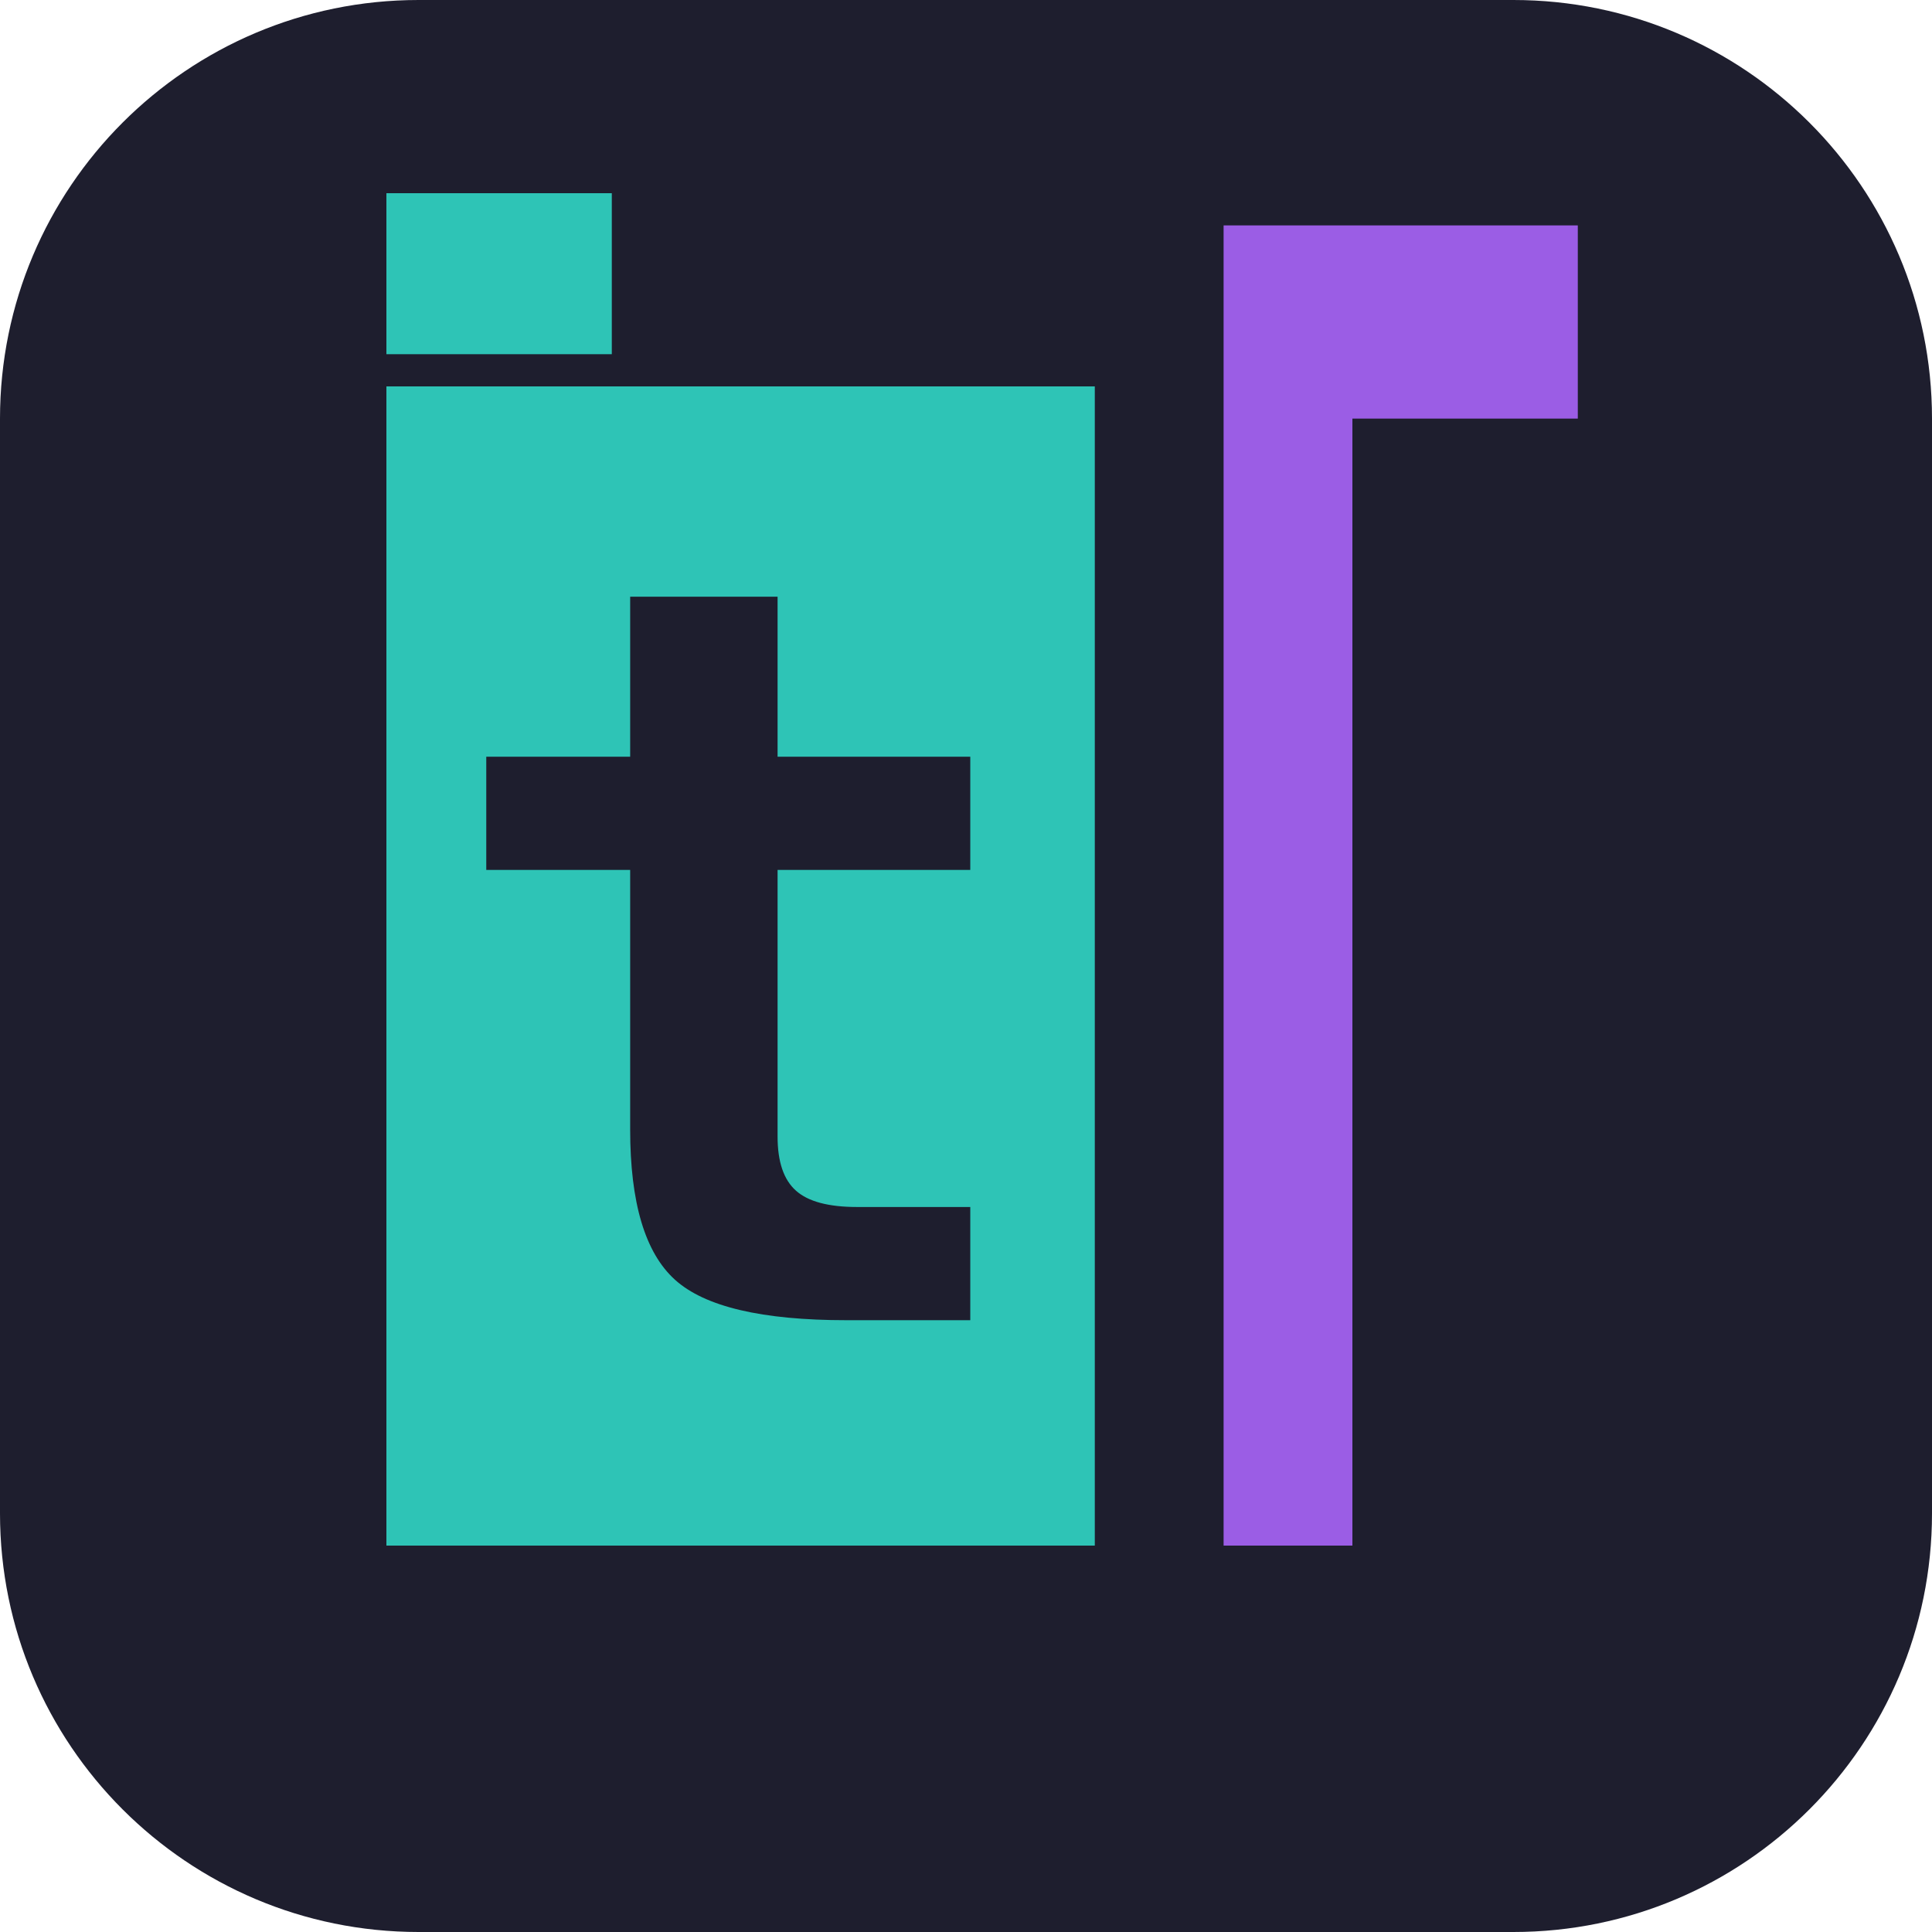
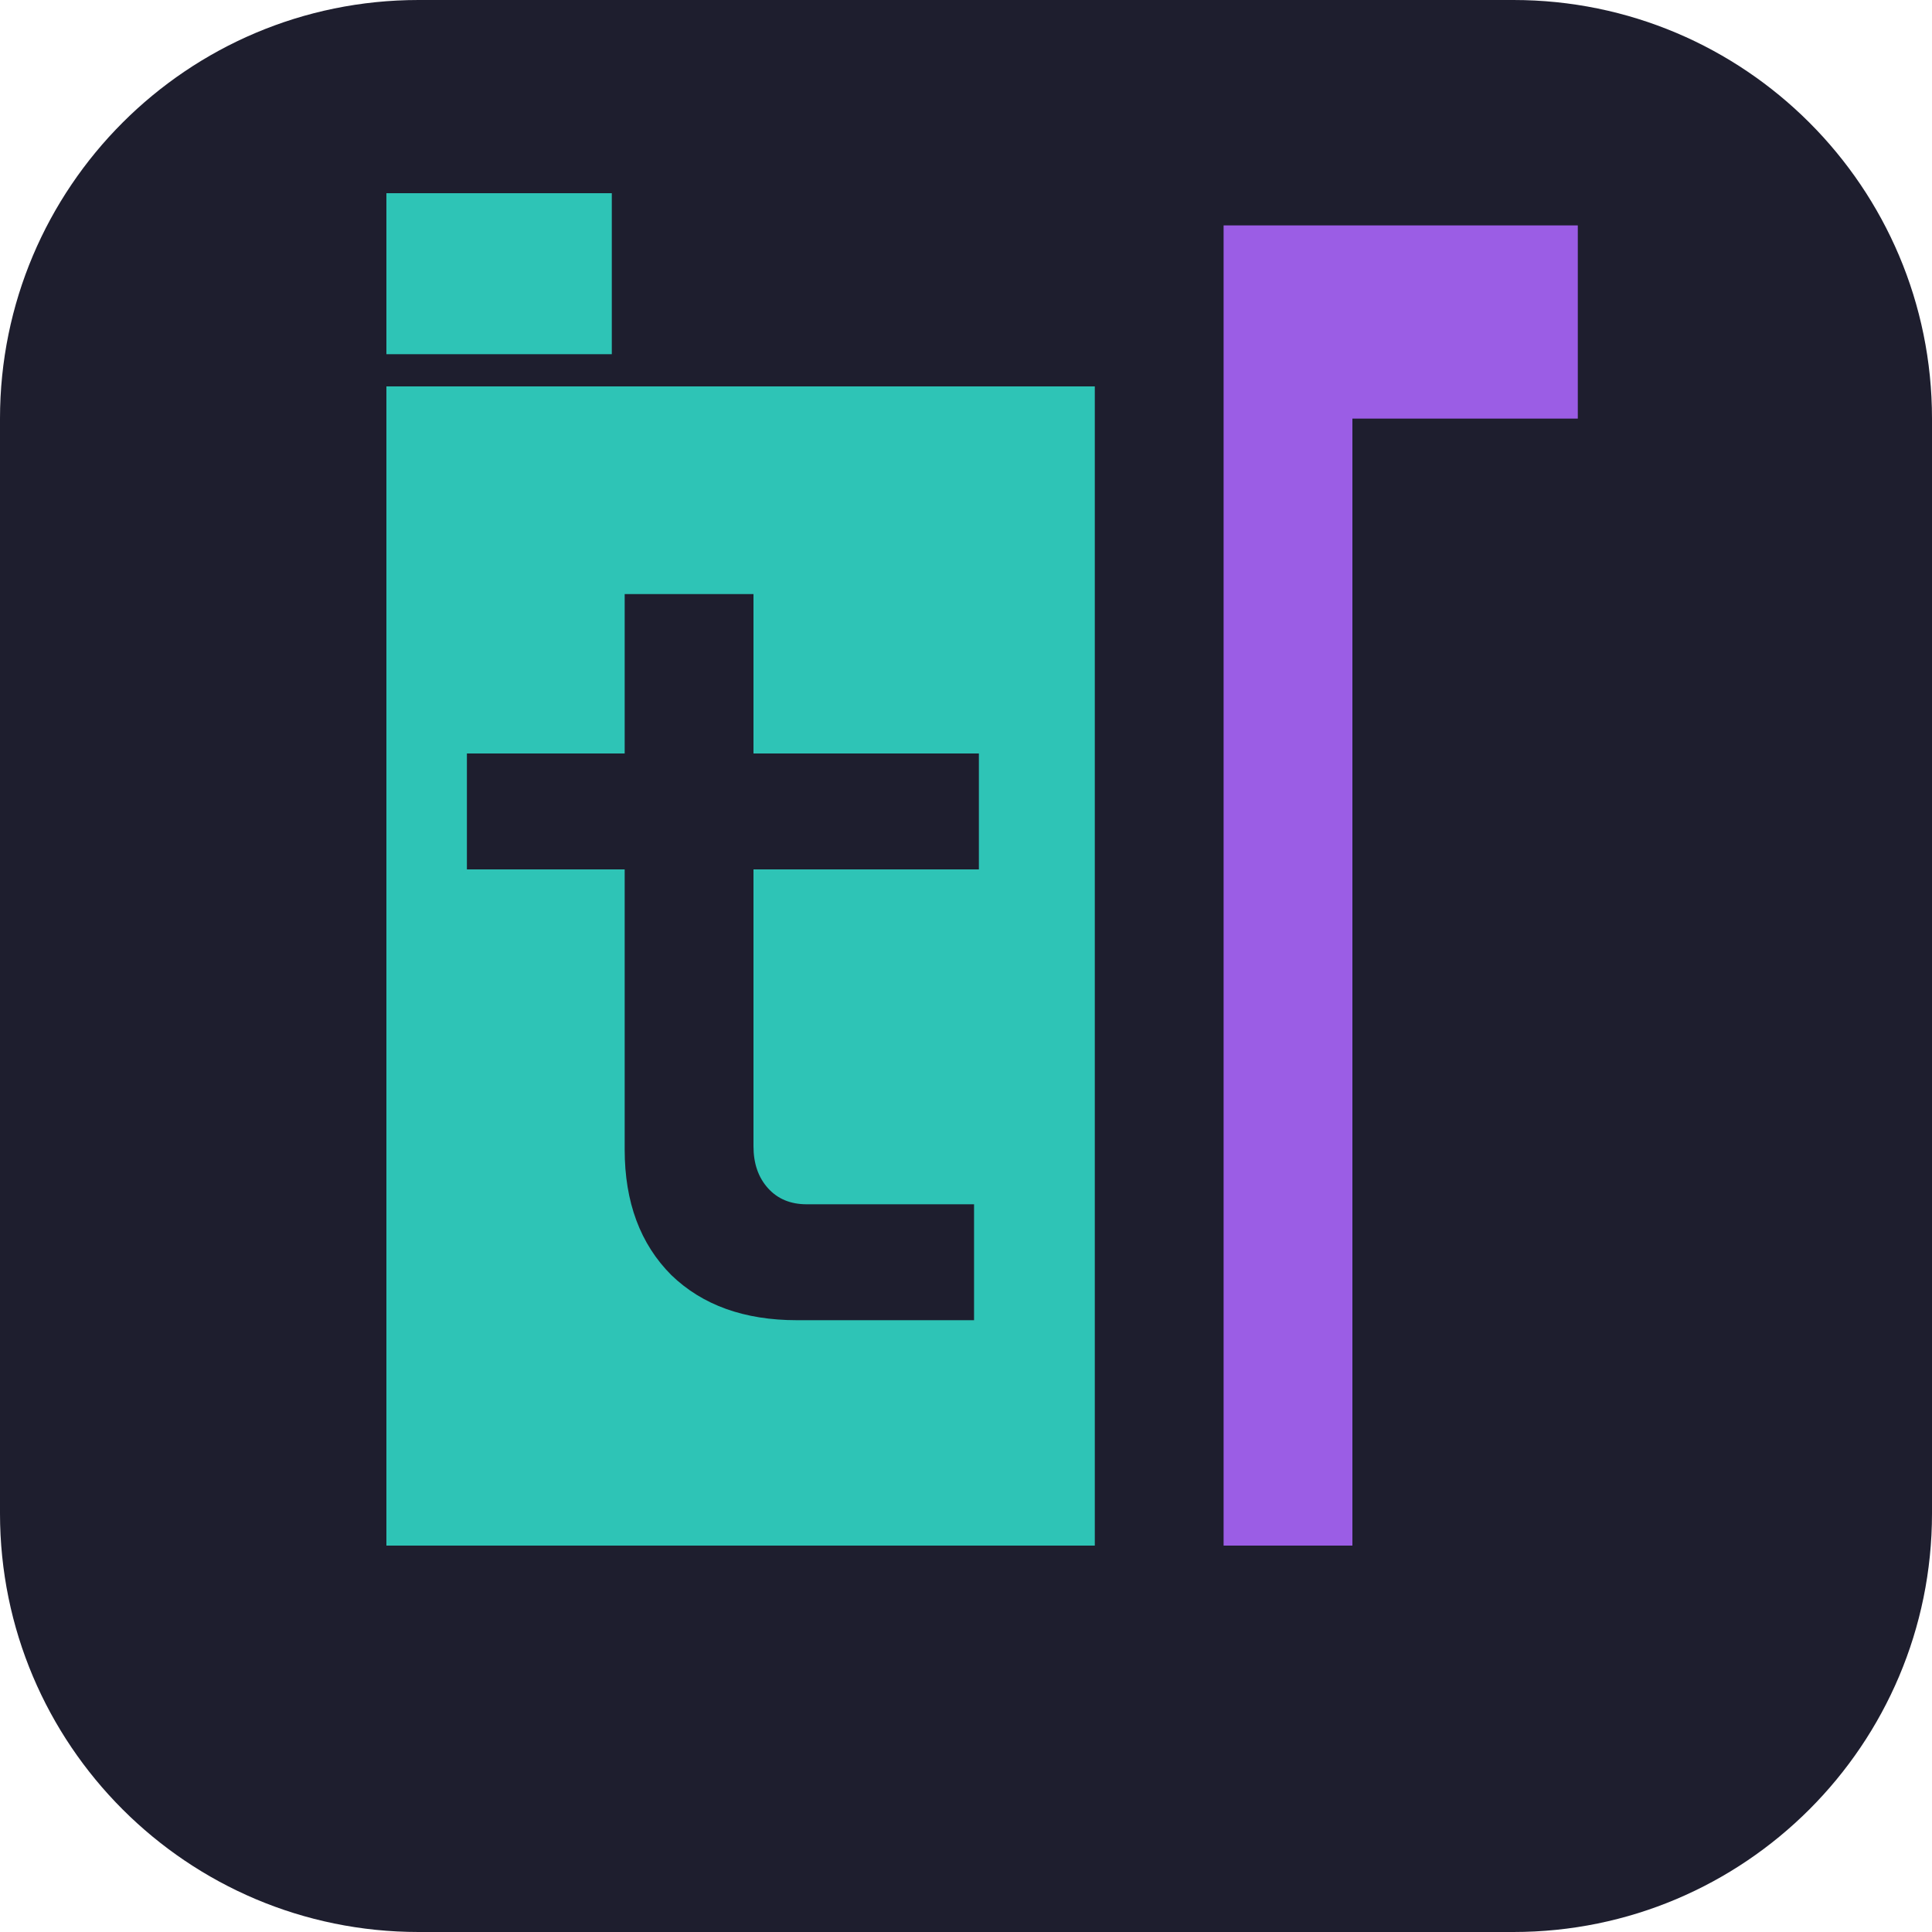
<svg xmlns="http://www.w3.org/2000/svg" viewBox="0 0 120 120">
-   <style>text{font:700 64px "JetBrains Mono",ui-monospace,Menlo,monospace;fill:#1e1e2e}
- </style>
  <rect width="120" height="120" rx="26" fill="#1e1e2e" />
  <rect fill="#2ec4b6" x="24" y="24" width="44" height="72" />
  <rect fill="#2ec4b6" x="24" y="12" width="14" height="10" />
-   <text x="46" y="82" text-anchor="middle" style="fill:#1e1e2e">t</text>
+   <path fill="#1e1e2e" d="M49.5 82Q44.6 82 41.7 79.2Q38.8 76.3 38.8 71.4V54H29V46.8H38.8V36.9H46.8V46.8H60.8V54H46.8V71.2Q46.8 72.8 47.7 73.8Q48.6 74.8 50.1 74.8H60.5V82Z" />
  <path class="b" fill="#9b5de5" d="M76 14h22v12H84v70h-8z" />
</svg>
